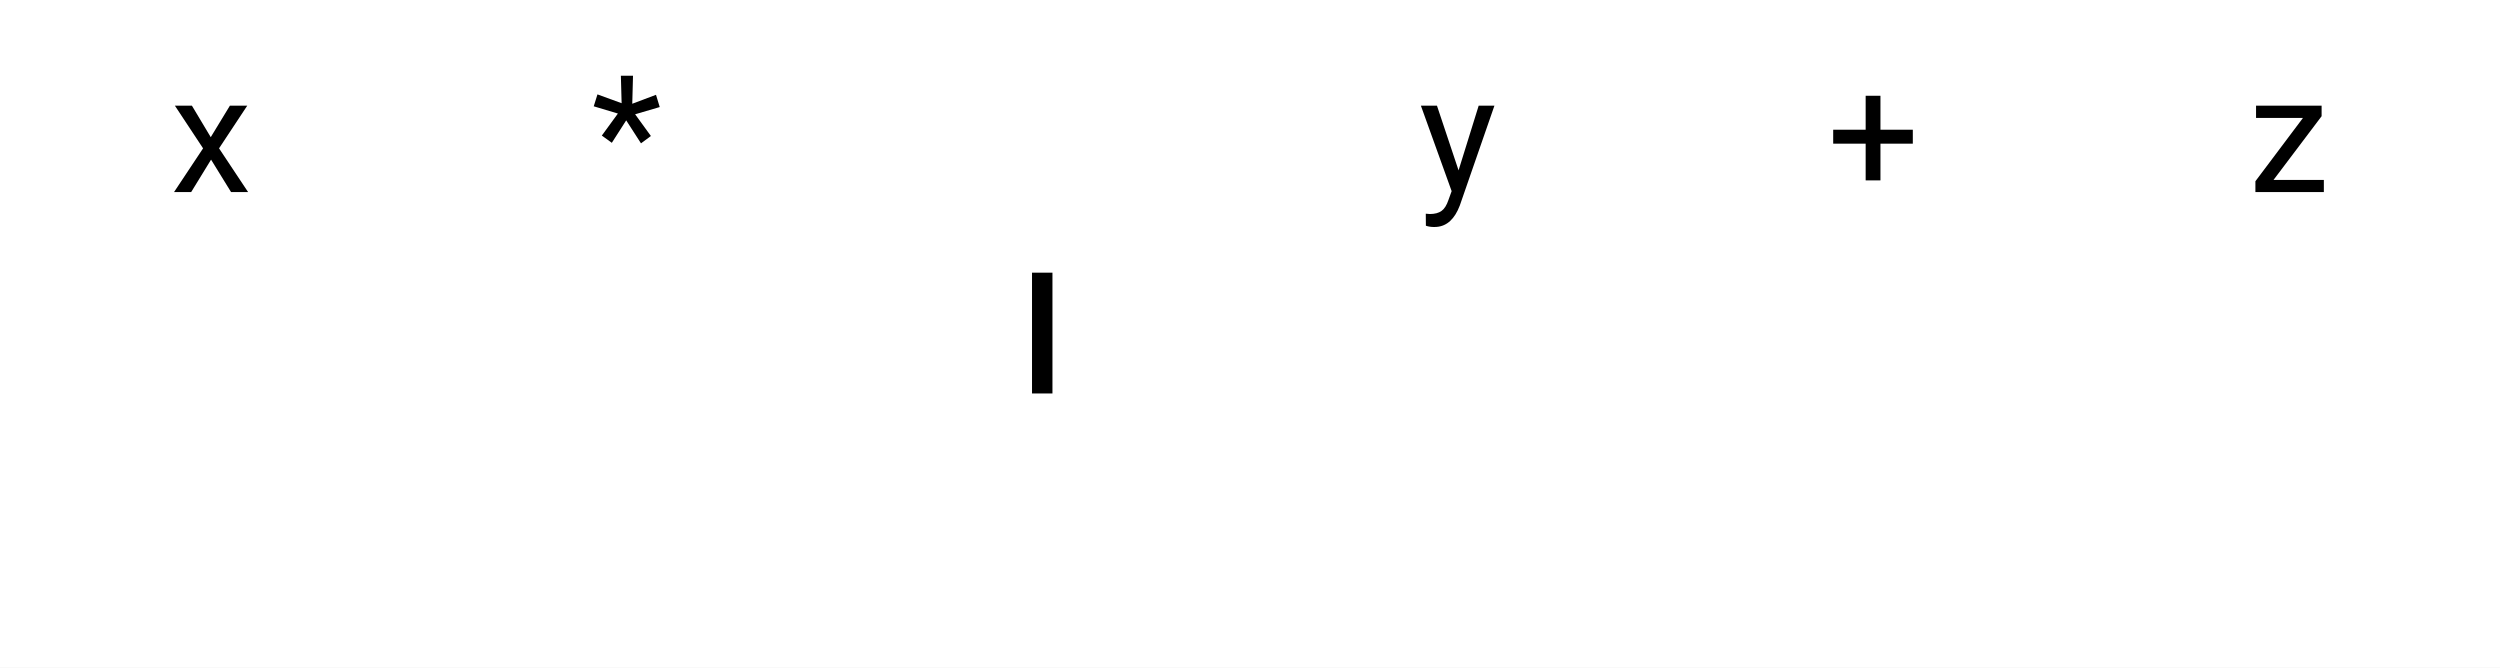
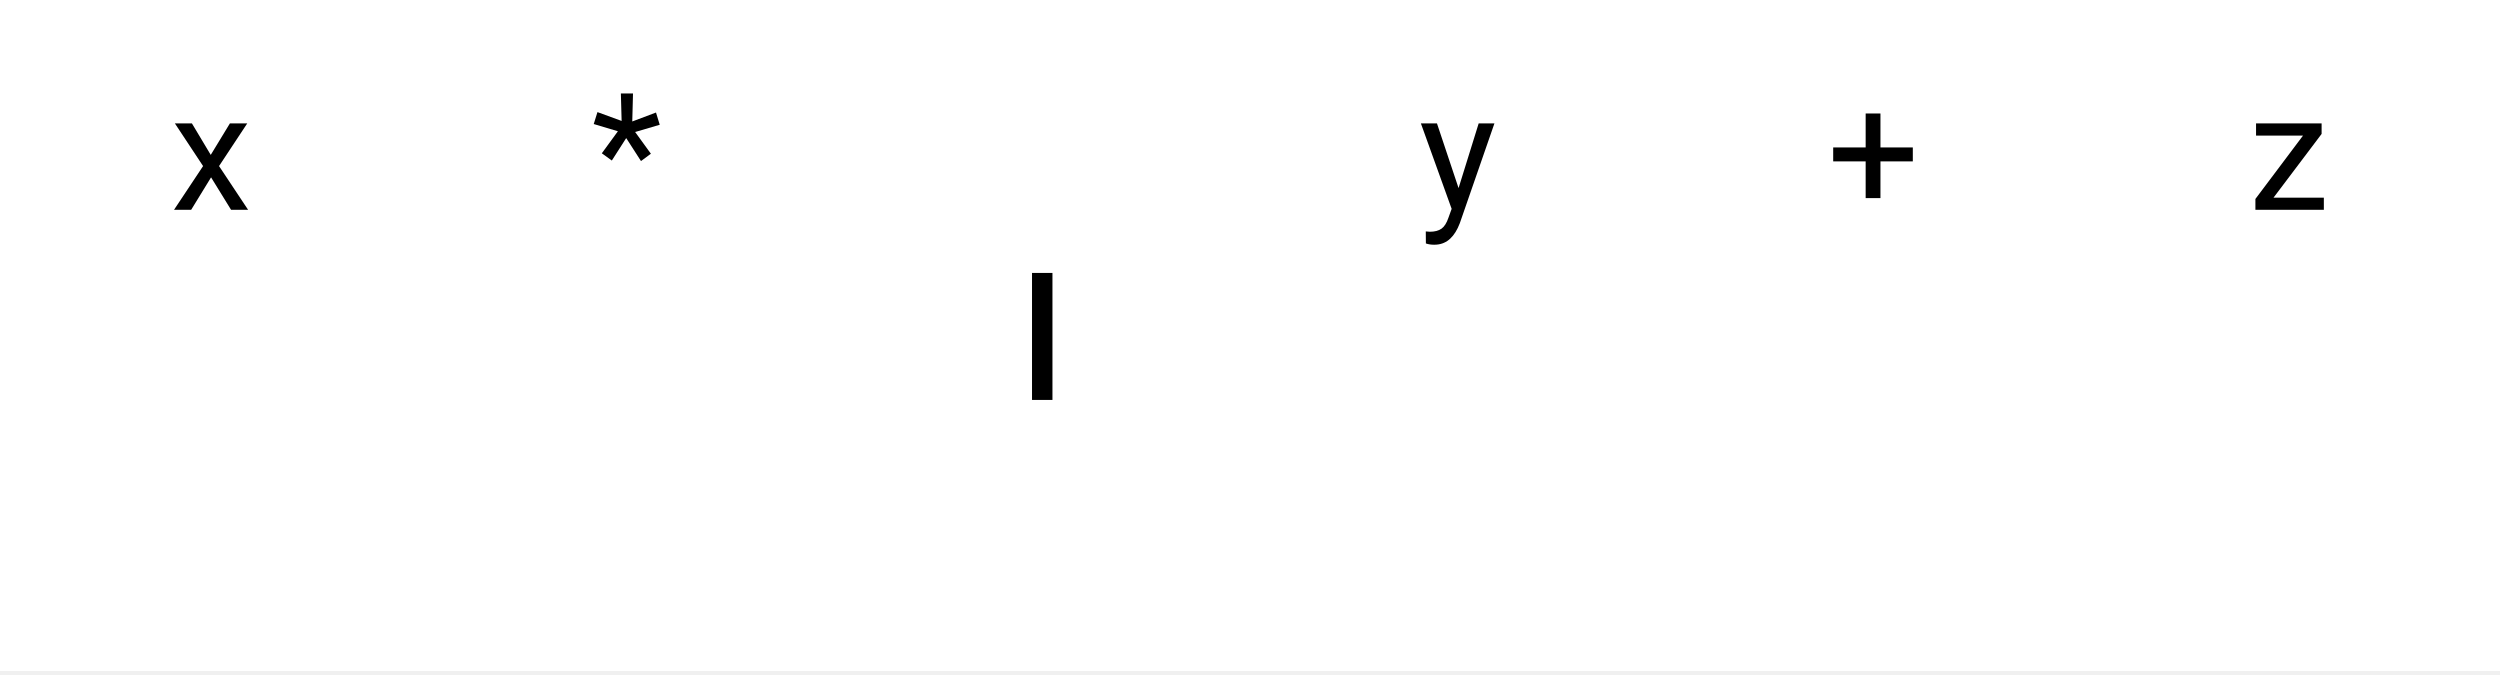
- <svg xmlns="http://www.w3.org/2000/svg" width="367pt" height="98pt" viewBox="0.00 0.00 367.00 98.00">
-   <g id="graph0" class="graph" transform="scale(1 1) rotate(0) translate(4 94)">
-     <polygon fill="white" stroke="transparent" points="-4,4 -4,-94 363,-94 363,4 -4,4" />
+ <svg xmlns="http://www.w3.org/2000/svg" width="367pt" height="99pt" viewBox="0.00 0.00 367.00 99.00">
+   <g id="graph0" class="graph" transform="scale(1 1) rotate(0) translate(4 94.5)">
+     <polygon fill="white" stroke="none" points="-4,4 -4,-94.5 363,-94.5 363,4 -4,4" />
    <g id="node1" class="node">
-       <text text-anchor="middle" x="27" y="-65.8" font-family="roboto" font-size="24.00">x</text>
+       <text xml:space="preserve" text-anchor="middle" x="27" y="-63.7" font-family="roboto" font-size="24.00">x</text>
    </g>
    <g id="node2" class="node">
-       <text text-anchor="middle" x="88" y="-65.8" font-family="roboto" font-size="24.00">*</text>
+       <text xml:space="preserve" text-anchor="middle" x="88" y="-63.7" font-family="roboto" font-size="24.00">*</text>
    </g>
    <g id="node3" class="node">
</g>
    <g id="node4" class="node">
</g>
    <g id="edge1" class="edge">
-       <path fill="none" stroke="black" stroke-width="3" d="M149,-53.97C149,-48.29 149,-41.95 149,-36.24" />
+       <path fill="none" stroke="black" stroke-width="3" d="M149,-54.43C149,-48.46 149,-41.75 149,-35.79" />
    </g>
    <g id="node5" class="node">
-       <text text-anchor="middle" x="210" y="-65.8" font-family="roboto" font-size="24.00">y</text>
+       <text xml:space="preserve" text-anchor="middle" x="210" y="-63.7" font-family="roboto" font-size="24.00">y</text>
    </g>
    <g id="node6" class="node">
-       <text text-anchor="middle" x="271" y="-65.8" font-family="roboto" font-size="24.00">+</text>
+       <text xml:space="preserve" text-anchor="middle" x="271" y="-63.7" font-family="roboto" font-size="24.00">+</text>
    </g>
    <g id="node7" class="node">
-       <text text-anchor="middle" x="332" y="-65.8" font-family="roboto" font-size="24.00">z</text>
+       <text xml:space="preserve" text-anchor="middle" x="332" y="-63.7" font-family="roboto" font-size="24.00">z</text>
    </g>
  </g>
</svg>
